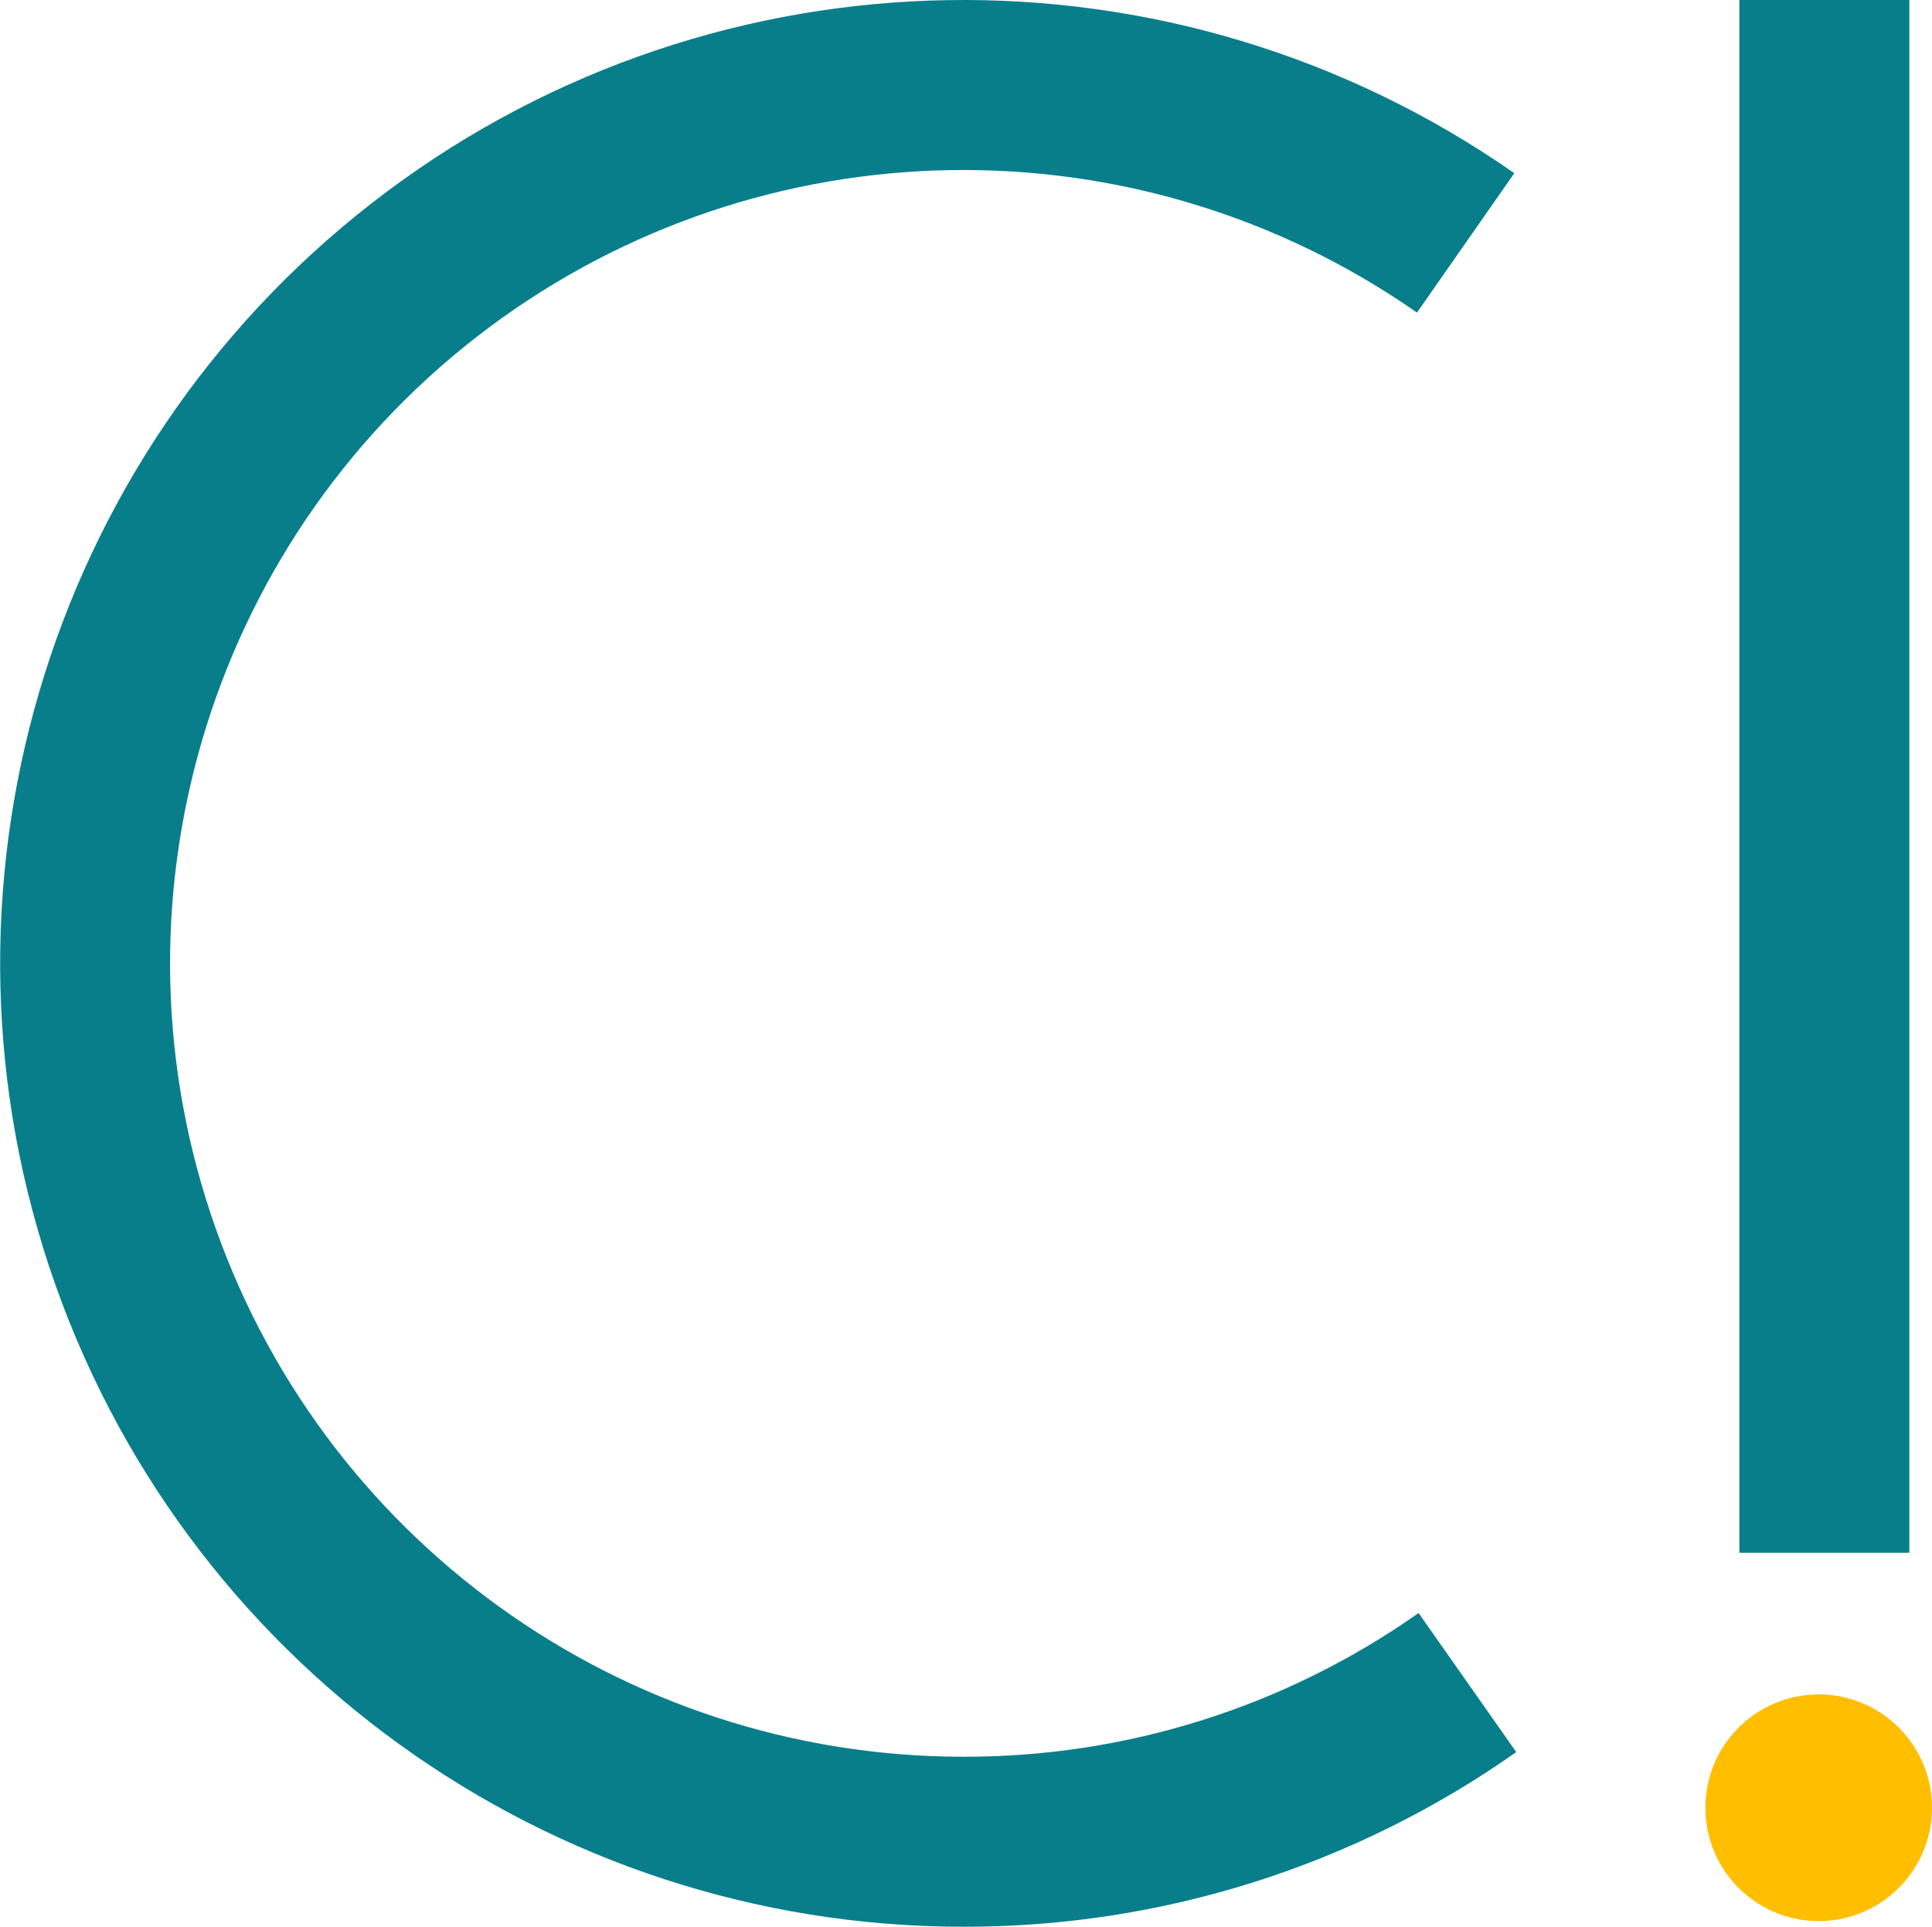
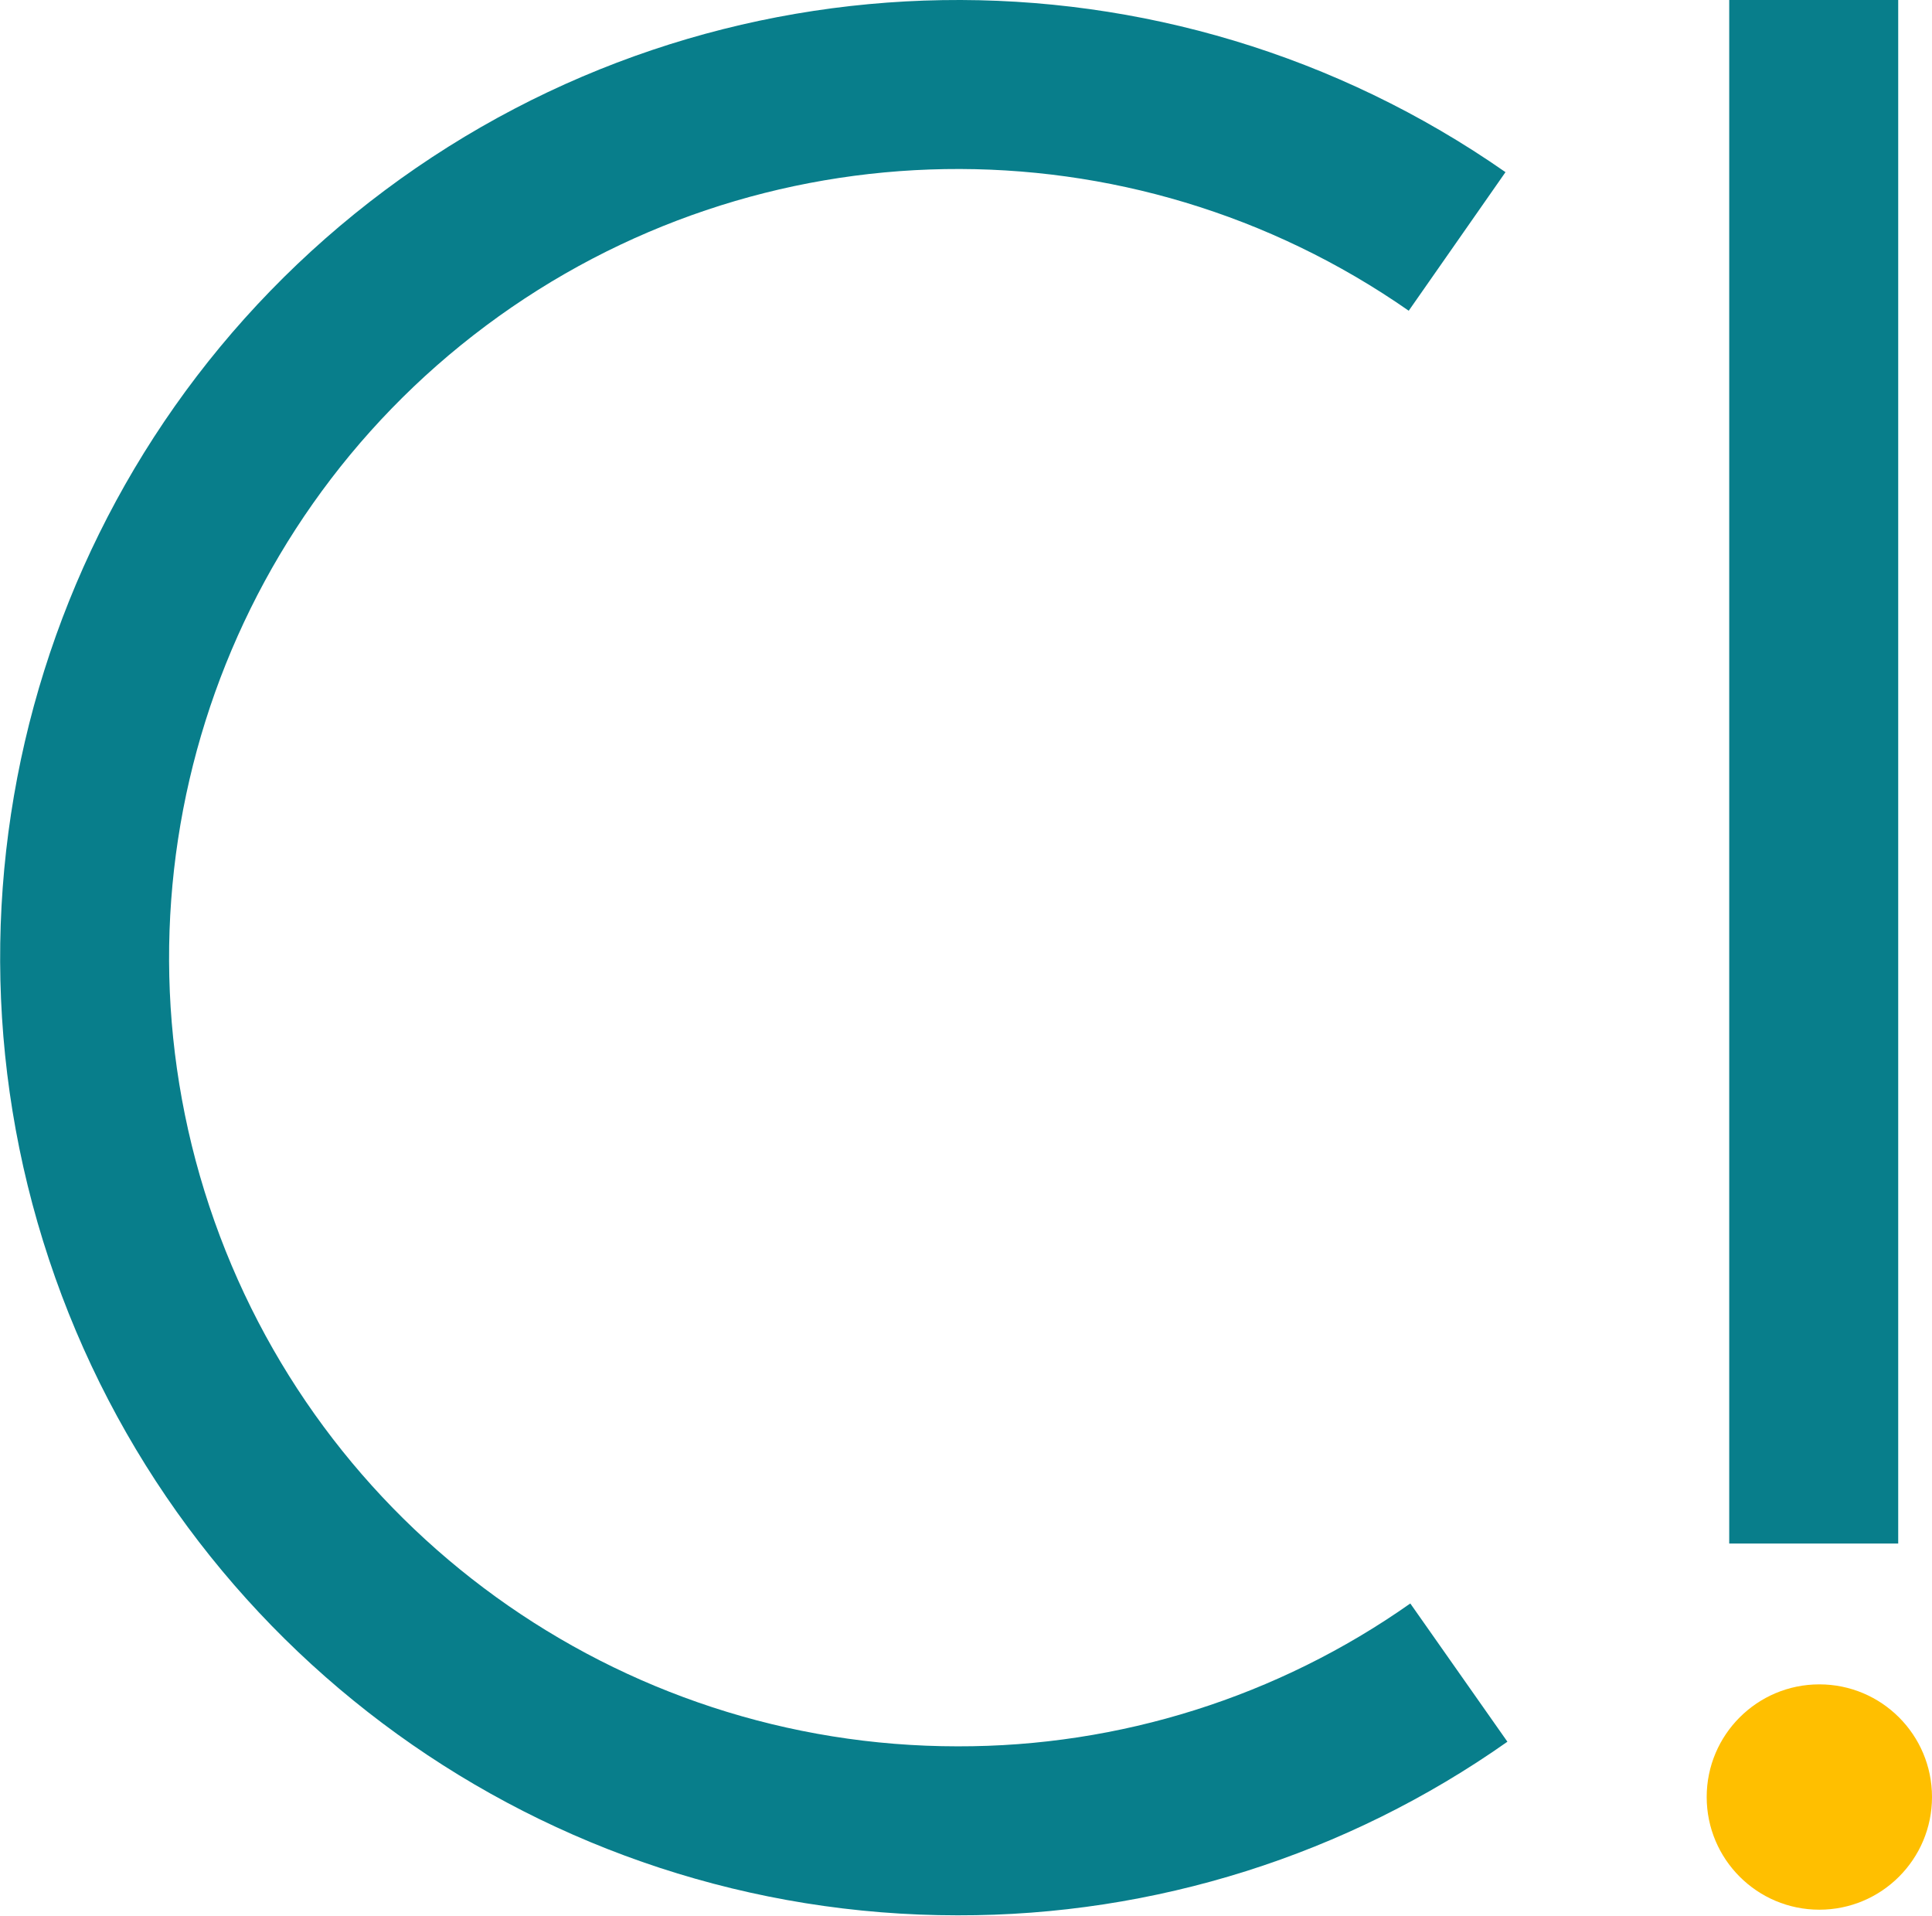
- <svg xmlns="http://www.w3.org/2000/svg" id="Layer_1" data-name="Layer 1" viewBox="0 0 170.5 170">
+ <svg xmlns="http://www.w3.org/2000/svg" id="Layer_1" data-name="Layer 1" viewBox="0 0 171.5 170">
  <defs>
    <style>.cls-1{fill:#087e8b;}.cls-2{fill:#ffbf00;}</style>
  </defs>
  <path class="cls-1" d="M85,170A85,85,0,1,1,133.64,15.28l-8.59,12.3A70,70,0,1,0,85,155a69.51,69.51,0,0,0,40.19-12.68l8.62,12.27A84.44,84.44,0,0,1,85,170Z" />
  <rect class="cls-1" x="153.5" width="15" height="137" />
-   <circle class="cls-2" cx="160.5" cy="159.5" r="10" />
+   <circle class="cls-2" cx="161.5" cy="159.5" r="10" />
</svg>
